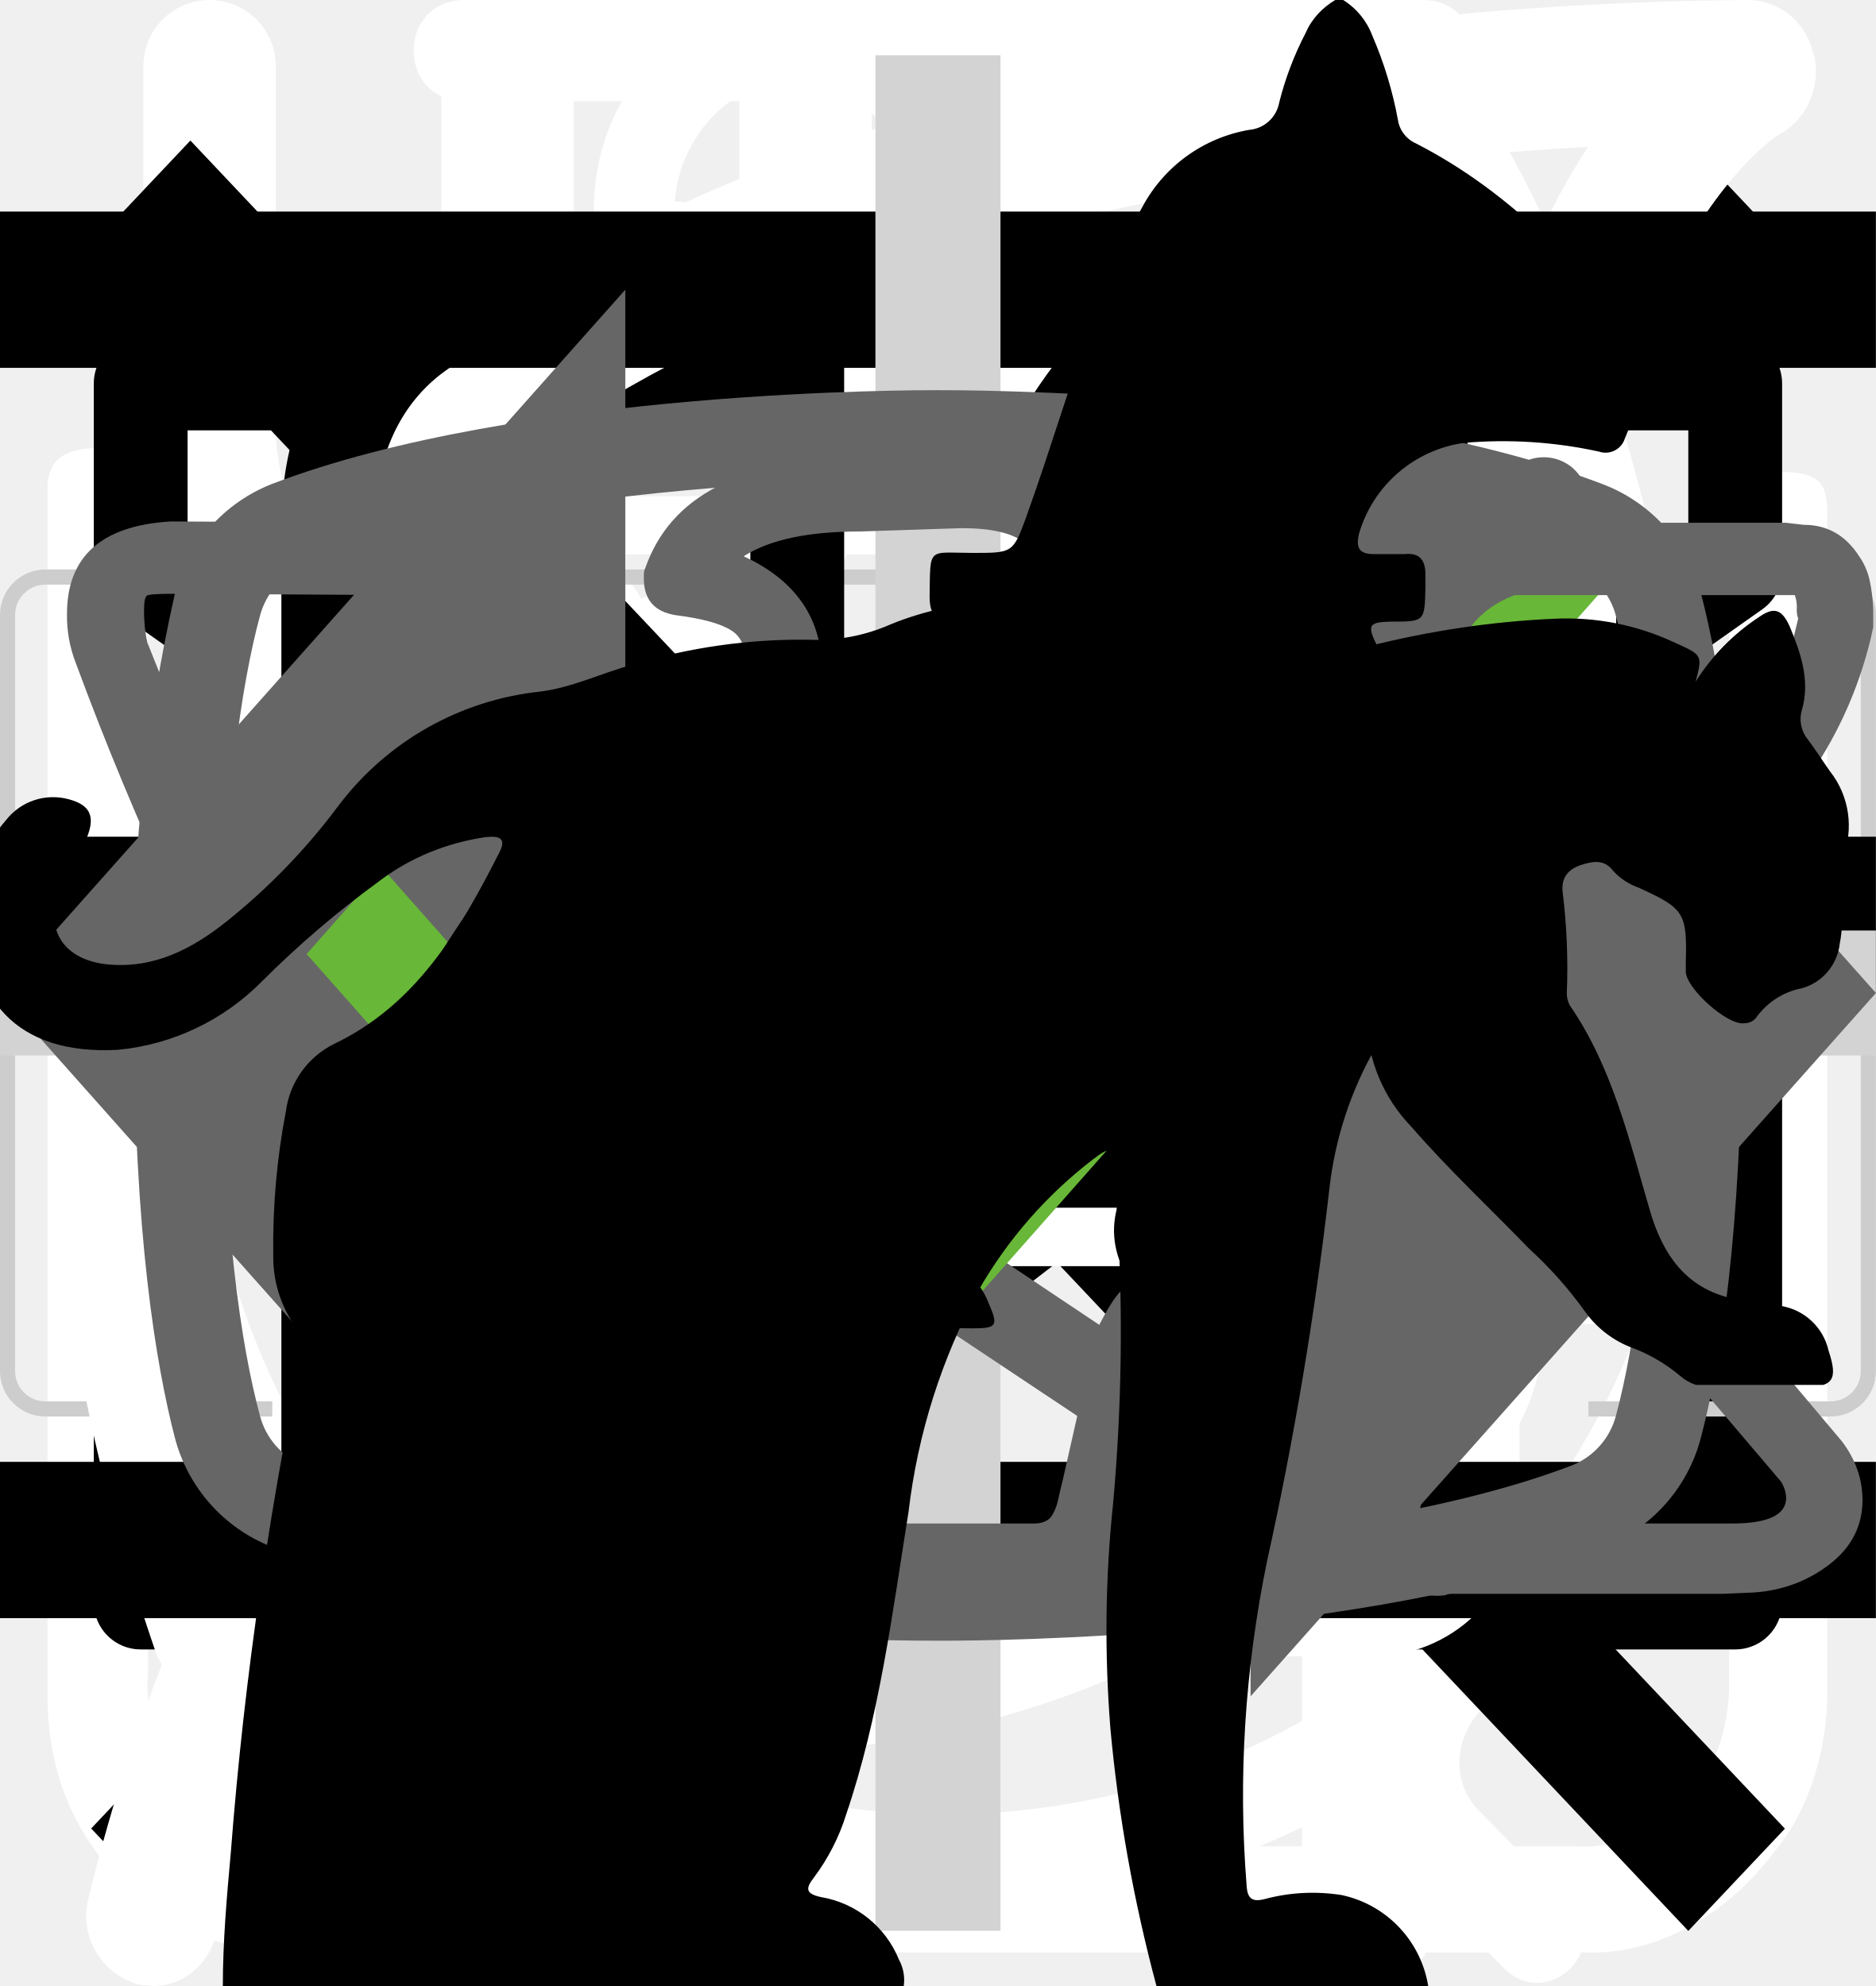
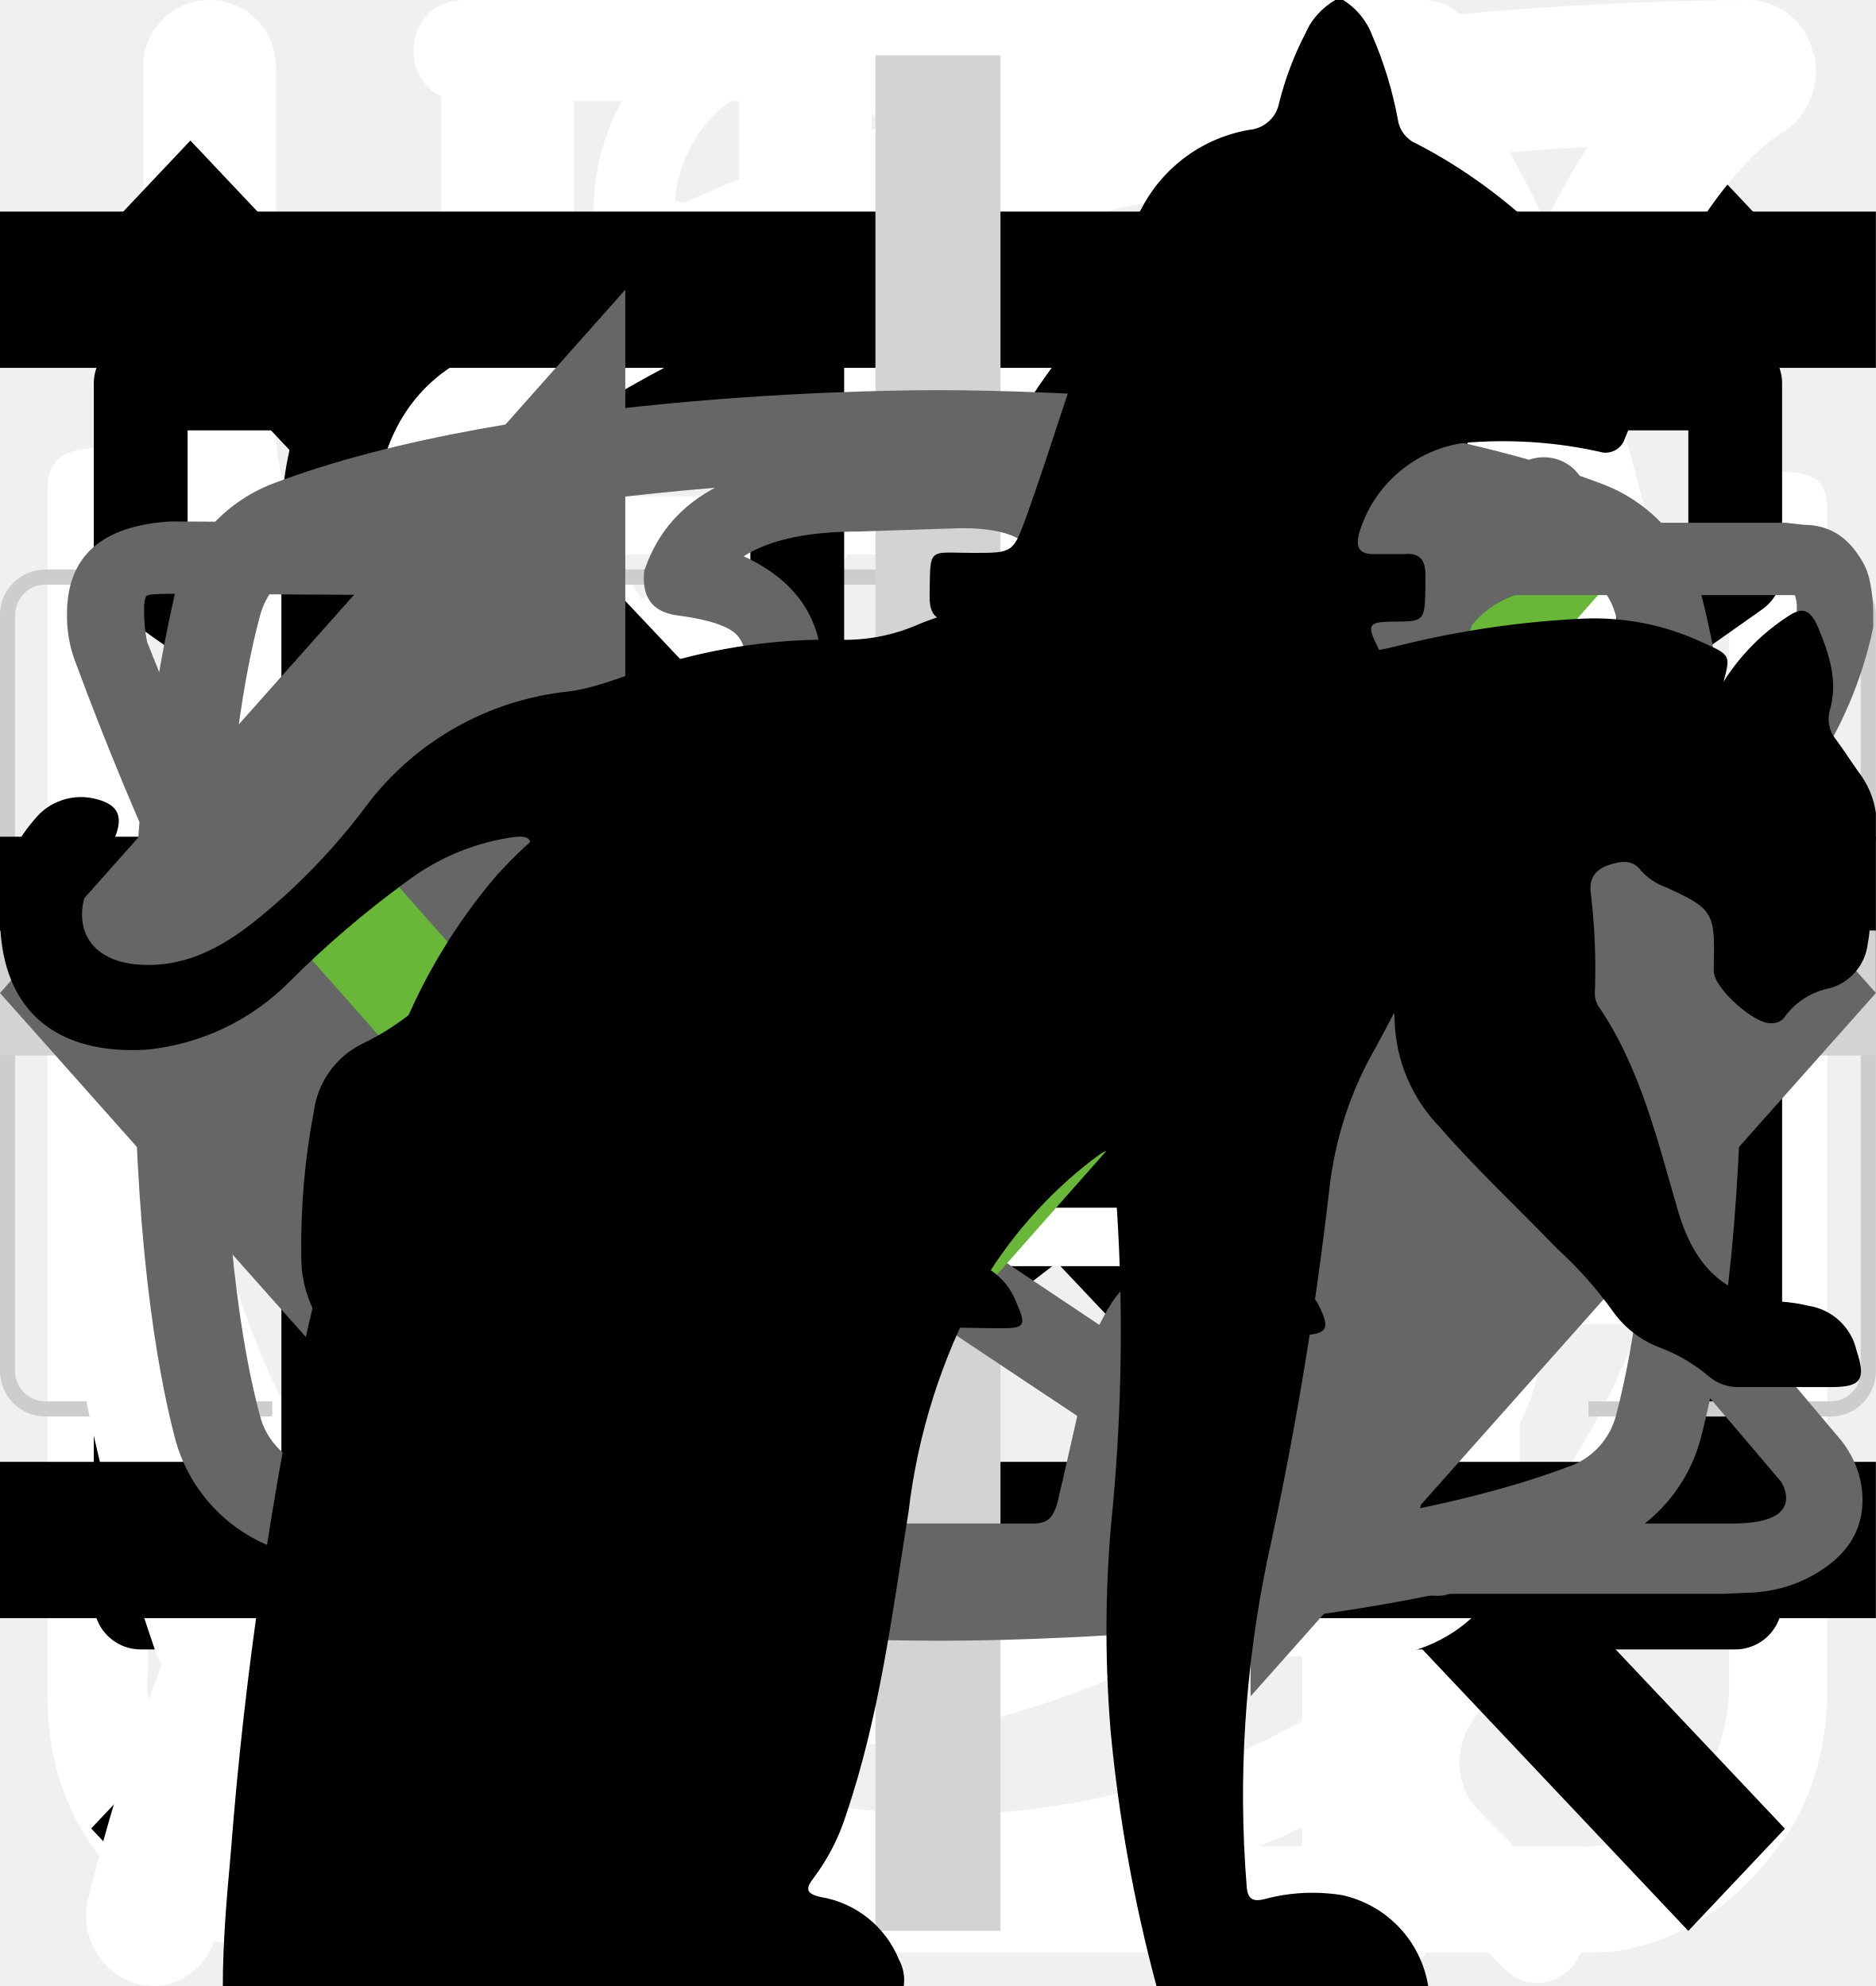
<svg xmlns="http://www.w3.org/2000/svg">
  <style>:root svg:not(:target){display:none}</style>
  <svg viewBox="0 0 32 12" fill="none" id="icon-arrow">
    <path stroke="#000" stroke-width="2" d="M0 6h18" />
    <path d="m24 6-6.75 5.2v-10.4l6.75 5.2Z" fill="#000" />
  </svg>
  <svg viewBox="0 0 27 29" fill="none" id="icon-bubles">
    <path d="M11.375 0C9.744 0 8.475 1.359 8.475 3.081C8.475 4.803 9.744 6.162 11.375 6.162C13.006 6.162 14.275 4.803 14.275 3.081C14.275 1.359 13.006 0 11.375 0ZM11.375 1.178C12.372 1.178 13.097 2.021 13.097 3.081C13.097 4.078 12.308 4.984 11.375 4.984C10.378 4.984 9.653 4.142 9.653 3.081C9.653 2.084 10.432 1.178 11.375 1.178ZM0.5 24.741C0.5 25.919 0.908 26.916 1.859 27.731C2.856 28.583 4.034 28.511 4.034 28.511H23.066C23.845 28.511 24.878 28.13 25.694 27.061C26.537 26.064 26.482 24.704 26.482 24.704V7.486C26.482 7.051 26.373 6.888 25.739 6.888C25.105 6.888 25.05 7.159 25.05 7.477V24.695C25.032 24.994 24.978 25.783 24.307 26.417C23.573 27.043 22.857 26.961 22.857 26.961C22.857 26.961 4.732 26.961 3.826 26.934C3.482 26.87 2.92 26.743 2.376 26.027C1.868 25.302 1.968 24.396 1.968 24.396V7.178C1.968 6.715 1.732 6.543 1.243 6.543C0.754 6.543 0.5 6.715 0.5 7.123V24.741ZM16.812 8.428C15.725 8.664 14.637 8.809 12.553 10.784C10.469 12.778 8.928 12.688 7.388 12.597C5.847 12.506 4.216 11.056 3.944 10.694C3.608 10.34 3.038 10.576 2.856 10.812C2.702 11.047 2.702 11.455 2.965 11.808C4.234 12.987 5.412 13.893 7.678 14.074C9.943 14.292 12.118 13.268 13.568 11.808C15.018 10.358 15.743 10.087 16.831 9.905C19.459 9.488 20.999 10.522 21.906 11.174C22.902 12.262 23.174 11.953 23.446 11.645C23.99 10.929 23.22 10.377 22.359 9.742C20.546 8.564 18.824 8.111 16.831 8.473L16.812 8.428ZM7.75 15.588C6.572 15.588 5.666 16.584 5.666 17.853C5.666 19.122 6.572 20.119 7.75 20.119C8.928 20.119 9.834 19.122 9.834 17.853C9.834 16.584 8.928 15.588 7.75 15.588ZM19.531 16.367C17.991 16.367 16.722 17.726 16.722 19.358C16.722 20.989 17.991 22.348 19.531 22.348C21.072 22.348 22.341 20.989 22.341 19.358C22.341 17.726 21.072 16.367 19.531 16.367ZM19.531 17.817C20.329 17.817 20.981 18.515 20.981 19.358C20.981 20.218 20.329 20.898 19.531 20.898C18.734 20.898 18.081 20.2 18.081 19.358C18.081 18.497 18.734 17.817 19.531 17.817Z" fill="white" />
  </svg>
  <svg viewBox="0 0 27 31" fill="none" id="icon-clock">
    <path d="M6.12 0c-1.07 0-1.07 1.58 0 1.58h6.67v1.6a13.21 13.21 0 0 0-12.23 13.3c0 4.02 1.75 7.64 4.52 10.07.48.43.54 1.18.1 1.64l-1.53 1.55c-.75.69.36 1.75 1.03 1l2-2.03c.36-.34.88-.43 1.32-.21a12.79 12.79 0 0 0 11.1.06c.43-.21.96-.13 1.3.21l1.95 1.97c.68.64 1.66-.31 1.04-1l-1.45-1.48c-.45-.45-.38-1.2.1-1.63a13.47 13.47 0 0 0 4.62-10.16 13.2 13.2 0 0 0-12.27-13.28v-1.6h6.67c1.06 0 1.06-1.59 0-1.59h-14.94Zm-4.12 16.47c0-6.53 5.2-11.82 11.6-11.82 6.41 0 11.6 5.3 11.6 11.82 0 6.55-5.19 11.85-11.6 11.85-6.4 0-11.6-5.3-11.6-11.85Zm10.8-8.09c0-1.1 1.66-1.1 1.66 0v8.63c0 .23-.09.44-.25.6a.86.86 0 0 1-.6.25.82.82 0 0 1-.57-.23.8.8 0 0 1-.24-.56v-8.69Zm-5 2.62c.31 0 .61-.12.83-.34a1.14 1.14 0 0 0-.82-1.96c-.3.02-.56.16-.75.37a1.14 1.14 0 0 0 .75 1.92Zm11.6 0c.31 0 .6-.12.82-.34a1.14 1.14 0 0 0-.82-1.96 1.14 1.14 0 0 0 0 2.29Zm-10.43 12.59c0 1.53-2.33 1.53-2.33 0s2.33-1.53 2.33 0Zm4.64 3.44a1.18 1.18 0 0 0 1.17-.68 1.14 1.14 0 0 0-.7-1.56 1.17 1.17 0 0 0-1.22.32 1.14 1.14 0 0 0 .75 1.92Zm-8.12-10.39a1.14 1.14 0 0 1-.69 1.17 1.17 1.17 0 0 1-1.57-.7 1.14 1.14 0 0 1 .32-1.2 1.17 1.17 0 0 1 1.94.73Zm17.39 1.15a1.17 1.17 0 0 0 1.17-.68 1.14 1.14 0 0 0-.7-1.55 1.17 1.17 0 0 0-1.22.32 1.14 1.14 0 0 0 .75 1.91Zm-2.32 5.8c0 1.53-2.32 1.53-2.32 0s2.32-1.53 2.32 0Z" fill="#fff" />
  </svg>
  <svg viewBox="0 0 26 30" fill="none" id="icon-cutlery">
    <g fill-rule="evenodd" clip-rule="evenodd" fill="#fff">
      <path d="M19.12.08a1 1 0 0 1 1.09.21c.9.91 2.1 2.88 3.06 5.92a42.6 42.6 0 0 1 1.73 12.79 1 1 0 0 1-1 1h-3.5v9a1 1 0 1 1-2 0v-28a1 1 0 0 1 .62-.92Zm1.38 17.92h2.5a39.62 39.62 0 0 0-1.64-11.19 22.4 22.4 0 0 0-.86-2.3v13.49Zm-14-18a1 1 0 0 1 1 1v28a1 1 0 1 1-2 0v-28a1 1 0 0 1 1-1Z" />
      <path d="M2 0a1 1 0 0 1 1 1v5.5c0 .56.2 1.32.7 1.92.48.56 1.31 1.08 2.8 1.08a1 1 0 1 1 0 2 5.41 5.41 0 0 1-4.33-1.8 5.07 5.07 0 0 1-1.17-3.2v-5.5a1 1 0 0 1 1-1Z" />
      <path d="M11 0a1 1 0 0 0-1 1v5.5c0 .56-.2 1.32-.7 1.92-.48.56-1.31 1.08-2.8 1.08a1 1 0 0 0 0 2 5.4 5.4 0 0 0 4.33-1.8 5.07 5.07 0 0 0 1.17-3.2v-5.5a1 1 0 0 0-1-1Z" />
    </g>
  </svg>
  <svg viewBox="0 0 20 20" fill="none" id="icon-email">
    <path d="M1.5 8.5v8h17v-8m-17-5h17v2l-8.5 6-8.5-6v-2Z" stroke="#000" stroke-linecap="round" stroke-linejoin="round" />
  </svg>
  <svg viewBox="0 0 20 20" fill="none" id="icon-form-cross">
    <g stroke="#000" stroke-width="1.5">
      <path transform="matrix(.68659 -.72705 .68659 .72705 2.002 20)" d="M0-.75h24.76" />
      <path transform="matrix(.68659 .72705 -.68659 .72705 1 2)" d="M0-.75h24.76" />
    </g>
  </svg>
  <svg viewBox="0 0 124 56" fill="none" id="icon-frame">
    <path fill-rule="evenodd" clip-rule="evenodd" d="M3 1h118a2 2 0 0 1 2 2v50a2 2 0 0 1-2 2h-16v1h16a3 3 0 0 0 3-3v-50a3 3 0 0 0-3-3h-118a3 3 0 0 0-3 3v50a3 3 0 0 0 3 3h15v-1h-15a2 2 0 0 1-2-2v-50c0-1.1.9-2 2-2Z" fill="#CDCDCD" />
  </svg>
  <svg viewBox="0 0 78 81" fill="none" id="icon-gift">
    <g fill="#fff">
      <path d="M64.02 35.63h-49.99a3.18 3.18 0 0 1-3.18-3.16v-9.47a3.18 3.18 0 0 1 3.18-3.16h49.98a3.17 3.17 0 0 1 3.19 3.16v9.47a3.17 3.17 0 0 1-3.18 3.16Zm-49.99-13.37c-.4 0-.74.34-.74.74v9.47c0 .4.33.74.74.74h49.98c.41 0 .75-.33.75-.74v-9.47c0-.4-.34-.74-.75-.74h-49.98Z" />
      <path d="M57.04 68.08h-36.04a6.11 6.11 0 0 1-6.13-6.09v-27.57c0-.67.55-1.21 1.22-1.21.68 0 1.22.54 1.22 1.21v27.57a3.68 3.68 0 0 0 3.69 3.67h36.04a3.68 3.68 0 0 0 3.7-3.67v-27.57a1.22 1.22 0 0 1 2.44 0v27.57a6.11 6.11 0 0 1-6.14 6.1Z" />
      <path d="M39.02 68.08c-.67 0-1.22-.54-1.22-1.2v-32.46c0-.67.55-1.21 1.22-1.21.68 0 1.22.54 1.22 1.21v32.45c0 .67-.54 1.21-1.22 1.21Zm-15.21-45.82a7.81 7.81 0 0 1-3.17-10.6 7.9 7.9 0 0 1 10.66-3.16c5.82 3.13 8.96 11.86 9.09 12.23l-2.3.8c-.03-.08-2.96-8.22-7.95-10.9a5.45 5.45 0 0 0-7.36 2.17 5.4 5.4 0 0 0 2.2 7.33l-1.17 2.13Z" />
      <path d="m54.23 22.26-1.16-2.14a5.38 5.38 0 0 0-1.03-9.92 5.42 5.42 0 0 0-4.14.43c-4.98 2.68-7.91 10.82-7.94 10.9l-2.3-.8c.13-.37 3.27-9.1 9.08-12.23a7.86 7.86 0 0 1 11.29 9.1c-.6 2-1.95 3.66-3.8 4.66Zm7.72 29.6h-45.86c-.67 0-1.22-.55-1.22-1.21 0-.67.55-1.22 1.22-1.22h45.86a1.21 1.21 0 1 1 0 2.42Z" />
    </g>
  </svg>
  <svg viewBox="0 0 25 28" fill="none" id="icon-leaf">
    <path d="M24.84.77a.95.95 0 0 0-.9-.77h-.01c-4.94.03-16.95.92-21.8 8.38-2.51 3.88-2.73 8.91-.64 14.96l.07.13a25.93 25.93 0 0 0-1.04 3.32 1 1 0 0 0 .72 1.19l.2.02c.43 0 .81-.32.9-.79.03-.1 2.42-10.37 10.86-16.38.43-.3.55-.93.26-1.38a.9.9 0 0 0-1.3-.28c-4.79 3.4-7.74 8-9.47 11.65-1.24-4.57-.92-8.37.99-11.3 3.74-5.76 12.62-7.15 17.98-7.45-1.16 1.8-2.41 5.1-2.41 10.93 0 3.12-.83 5.52-2.47 7.14-2.62 2.6-6.88 2.83-10 2.58-.51-.04-.96.38-1 .93-.04.55.35 1.03.86 1.07.63.05 1.3.08 1.99.08 3.17 0 6.86-.66 9.42-3.2 2.04-2 3.07-4.9 3.07-8.6 0-9.1 3.22-11.1 3.23-11.1.4-.21.6-.68.5-1.13Z" fill="#fff" />
  </svg>
  <svg viewBox="0 0 24 24" fill="none" id="icon-menu-burger">
    <path stroke="#000" stroke-width="2" d="M0 3h24m-24 8h24m-24 8h24" />
  </svg>
  <svg viewBox="0 0 20 20" fill="none" id="icon-phone">
    <path d="M10 10h8.5m0 0-2.5-2.5m2.5 2.5-2.5 2.5m-7.5-10v5h-3v5h3v5h-2.5c-1.5 0-2.5-1-2.5-2.5v-10c0-1.5 1-2.5 2.5-2.5h2.5Z" stroke="#000" stroke-linecap="round" stroke-linejoin="round" />
  </svg>
  <svg viewBox="0 0 30 30" fill="none" id="icon-plus">
    <path d="M15 0v30m15-15h-30" stroke="#D3D3D3" stroke-width="2" />
  </svg>
  <svg viewBox="0 0 24 18" fill="none" id="icon-slider-pointers">
    <path d="m8 0-8 9 8 9v-18Zm16 9-8-9v18l8-9Z" fill="#666" />
  </svg>
  <svg viewBox="0 0 28 22" fill="none" id="icon-telegram">
    <path fill-rule="evenodd" clip-rule="evenodd" d="M23.46 3.15c.18.15.27.38.23.61l-2.63 15.76a.66.66 0 0 1-1.01.44l-7.88-5.25a.66.66 0 0 1-.15-.96l2.61-3.26-4.36 2.9a.66.66 0 0 1-.65.05l-5.26-2.63a.66.66 0 0 1 .08-1.2l18.38-6.57a.66.66 0 0 1 .64.11Zm-17.13 7.17 3.53 1.77 7.56-5.04a.66.66 0 0 1 .88.96l-4.8 6 6.43 4.3 2.28-13.66-15.88 5.67Z" fill="#666" />
  </svg>
  <svg viewBox="0 0 26 26" fill="none" id="icon-tick">
    <path d="m11 17.72-5.7-6.45-1.05 1.19 6.75 7.63 11.25-12.72-1.05-1.28-10.2 11.63Z" fill="#68B738" />
  </svg>
  <svg viewBox="0 0 28 22" fill="none" id="icon-vkontakte">
    <path d="M1 5.34c0-.86.52-1.32 1.55-1.38l3.97.02c.26 0 .44.13.53.38.4 1.26.86 2.34 1.37 3.25.5.92 1.17 1.97 1.99 3.16.07.15.18.23.34.23.13 0 .22-.06.3-.18l.07-.28.03-4.35c0-.3-.07-.5-.23-.6-.15-.1-.43-.18-.83-.23-.32-.05-.48-.23-.48-.55 0-.07 0-.12.02-.15.38-1.09 1.44-1.63 3.2-1.63l1.5-.03c.67 0 1.23.16 1.67.48.44.32.67.82.67 1.5v5.72c.12.08.24.12.34.12.27 0 .5-.15.7-.45 1.95-2.58 3-4.31 3.17-5.18a.3.3 0 0 1 .05-.13c.12-.25.33-.47.61-.65.29-.19.53-.31.75-.38a.55.55 0 0 1 .24-.05h4.13l.26.03c.36 0 .63.16.83.47.07.1.12.21.15.33a2.4 2.4 0 0 1 .06.55v.18a6.11 6.11 0 0 1-.94 2.2 23.4 23.4 0 0 1-1.93 2.53c-.79.9-1.27 1.5-1.47 1.78a.93.93 0 0 0-.24.56c0 .13.07.28.21.45l3.9 4.63c.2.26.31.56.31.88 0 .38-.16.7-.48.95-.32.25-.7.4-1.14.43l-.46.02h-4.04c-.02 0-.06 0-.11.02a.86.86 0 0 1-.1.01c-.4 0-.76-.16-1.1-.48-.12-.13-.96-1.12-2.5-2.97a1.39 1.39 0 0 0-.38-.32 38.47 38.47 0 0 0-.53 2.24l-.08.42a1.4 1.4 0 0 1-1.12 1.06l-.37.02h-2.61c-1.48 0-2.95-.63-4.41-1.9a19.3 19.3 0 0 1-3.96-4.95 47.51 47.51 0 0 1-3.28-7.05 1.92 1.92 0 0 1-.13-.73Zm16.01 6.51c-.37 0-.7-.1-1.01-.29a.9.9 0 0 1-.45-.79v-5.78c0-.34-.1-.58-.27-.72-.18-.14-.49-.21-.93-.21l-1.52.05c-.76 0-1.34.12-1.73.37.78.36 1.17.93 1.17 1.71v4.43a1.5 1.5 0 0 1-.53 1.04 1.6 1.6 0 0 1-1.07.42c-.53 0-.94-.24-1.22-.73a26.16 26.16 0 0 1-3.1-5.63l-.23-.66-3.55-.02c-.23 0-.36.01-.38.03-.03.03-.04.1-.04.22 0 .15.01.3.05.48l.56 1.4c1.49 3.64 3.11 6.51 4.86 8.6 1.75 2.1 3.47 3.15 5.16 3.15h2.66c.1 0 .19-.03.24-.09.05-.06.1-.17.13-.34l.06-.25.5-2.21c.15-.3.27-.5.38-.6.2-.2.42-.28.69-.28.43 0 .86.24 1.3.73l2.27 2.71c.14.22.3.33.45.33h4.4c.53 0 .8-.13.8-.38a.47.47 0 0 0-.08-.25l-3.87-4.55c-.3-.35-.45-.73-.45-1.13 0-.4.14-.8.43-1.16.23-.34.68-.9 1.34-1.67.67-.78 1.25-1.51 1.75-2.19.5-.68.82-1.3.98-1.85l.08-.33a.37.37 0 0 1-.02-.16.54.54 0 0 0-.03-.19h-4.18c-.27.1-.48.25-.64.45l-.16.48c-.45 1.16-1.6 2.94-3.5 5.36-.36.33-.8.5-1.3.5Z" fill="#666" />
  </svg>
  <svg viewBox="0 0 28 22" fill="none" id="icon-youtube">
    <path d="m17.85 10.8-5.24-3.5a.65.65 0 0 0-1.01.55v6.98a.65.65 0 0 0 1.01.54l5.24-3.49a.65.65 0 0 0 0-1.09Zm-4.94 2.8v-4.53l3.4 2.27-3.4 2.27Zm12.48-8.56a2.4 2.4 0 0 0-1.45-1.63c-3.72-1.43-9.69-1.41-9.94-1.41s-6.22-.02-9.94 1.4a2.4 2.4 0 0 0-1.45 1.64 25.32 25.32 0 0 0-.61 6.3c0 3.26.33 5.22.61 6.3a2.4 2.4 0 0 0 1.45 1.63c3.72 1.43 9.69 1.4 9.94 1.4h.08c.75 0 6.31-.04 9.86-1.4a2.4 2.4 0 0 0 1.45-1.64c.28-1.07.61-3.03.61-6.3 0-3.25-.33-5.22-.61-6.29Zm-1.27 12.27a1.1 1.1 0 0 1-.65.74c-3.5 1.34-9.4 1.32-9.47 1.32-.07 0-5.98.02-9.47-1.32a1.09 1.09 0 0 1-.65-.74c-.27-1-.57-2.85-.57-5.97 0-3.12.3-4.97.57-5.97a1.1 1.1 0 0 1 .65-.74c3.5-1.34 9.4-1.32 9.47-1.32.07 0 5.98-.02 9.47 1.32a1.1 1.1 0 0 1 .65.74c.27 1 .57 2.85.57 5.97 0 3.12-.3 4.96-.57 5.97Z" fill="#666" />
  </svg>
-   <svg viewBox="0 0 67 28" fill="none" id="programs-pro">
-     <g clip-path="url(#programs-pro_0)">
-       <path d="M60.56 2.88a7.6 7.6 0 0 1 2.25-2.3c.5-.35.8-.35 1.1.3.4.95.75 1.95.45 3a1.14 1.14 0 0 0 .2 1.05c.3.4.55.8.8 1.15a3.13 3.13 0 0 1 .45 3.1c-.18.5-.22 1.03-.1 1.55.1.5.1 1 0 1.5a1.87 1.87 0 0 1-1.35 1.6 2.6 2.6 0 0 0-1.6 1 .53.53 0 0 1-.45.25c-.6.1-2.1-1.25-2.1-1.85v-.3c.05-1.8-.05-1.95-1.7-2.7a2.2 2.2 0 0 1-.9-.6c-.3-.4-.7-.35-1.15-.2-.45.15-.7.45-.65.95.15 1.2.2 2.43.15 3.65 0 .14.04.27.1.4 1.55 2.25 2.15 4.9 2.9 7.45.6 1.95 1.7 3 3.7 3.15.32.02.64.07.95.15a2.08 2.08 0 0 1 1.7 1.6c.35 1.05.15 1.3-.9 1.3h-3.25c-.42.02-.83-.12-1.15-.4a5.86 5.86 0 0 0-1.7-1 3.63 3.63 0 0 1-1.7-1.3 14.3 14.3 0 0 0-2-2.25c-1.4-1.45-2.9-2.85-4.2-4.35a5.69 5.69 0 0 1-1.6-3.8c0-.45-.1-.65-.6-.45a.96.96 0 0 1-.5.15c-1.4 0-2.1.85-2.6 2.1-.45 1.05-1.05 2.05-1.6 3.1a5.2 5.2 0 0 0-.5 2.1c0 1.2.3 1.6 1.4 2 .7.25 1.35.5 1.7 1.2.4.8.3 1-.55 1.05h-3.4a.94.94 0 0 1-.95-.55l-.9-1.5a3.02 3.02 0 0 1-.35-2.7c.22-.87.23-1.78.05-2.65a4.21 4.21 0 0 1 .85-3.5c.3-.35.3-.5-.2-.6a25.03 25.03 0 0 1-5.95-2.1c-1.6-.6-1.9-.5-2.35 1.15-.4 1.4-.8 2.8-1.1 4.25-.35 1.6.05 3.1.55 4.6.2.6.8.55 1.25.7 1 .3 1.85.7 2.25 1.75.35.8.3.9-.55.9-.85 0-1.7-.05-2.6 0-.76.01-1.5-.23-2.1-.7-2.4-1.6-3.1-4.05-3.3-6.7-.1-1.65-1-2.95-2.05-4.2-.2-.25-.4-.35-.7-.15-1.07.59-2.2 1.1-3.35 1.5a13.36 13.36 0 0 0-6.1 4.4 5.32 5.32 0 0 0-1.1 2.55c-.15.9.1 1.3 1 1.55s1.35.75 1.45 1.7c.05.4-.1.6-.5.6h-4.05a.82.82 0 0 1-.65-.4 4.28 4.28 0 0 1-.95-2.75 25.3 25.3 0 0 1 .45-5.15 3.15 3.15 0 0 1 1.7-2.4c2.95-1.4 4.5-4.05 5.9-6.8.3-.55.05-.65-.45-.6-1.4.2-2.73.74-3.85 1.6a35.31 35.31 0 0 0-4.15 3.55 8.33 8.33 0 0 1-5.15 2.45c-3.65.2-5.35-1.85-5.2-5.15.03-1.13.46-2.2 1.2-3.05a2.13 2.13 0 0 1 2.25-.75c.75.2.95.6.65 1.35-.15.3-.35.55-.5.85-.22.3-.39.64-.5 1-.55 1.5.2 2.55 1.75 2.7 1.65.15 3-.55 4.25-1.55 1.5-1.2 2.85-2.6 4-4.15a10.4 10.4 0 0 1 7.2-4.05c1.15-.15 2.15-.65 3.25-.95a20.7 20.7 0 0 1 6.35-.9 6.5 6.5 0 0 0 2.9-.55c2.45-1 5-1 7.55-.5 2 .4 4 .9 5.95 1.4 1.16.21 2.35.18 3.5-.1 2.2-.56 4.44-.9 6.7-1a9.08 9.08 0 0 1 4.3.85c1 .45 1 .45.75 1.4Z" fill="#000" />
-     </g>
-     <defs>
-       <clipPath id="programs-pro_0">
-         <path fill="#fff" d="M0 0h67v28h-67z" />
-       </clipPath>
-     </defs>
+   <svg viewBox="0 0 268 112" fill="none" id="programs-pro">
+     <path d="M246.24 11.51a30.4 30.4 0 0 1 9-9.2c2-1.4 3.2-1.4 4.4 1.2 1.6 3.8 3 7.8 1.8 12a4.59 4.59 0 0 0 .8 4.2c1.2 1.6 2.2 3.2 3.2 4.6a12.54 12.54 0 0 1 1.8 12.4 10.86 10.86 0 0 0-.4 6.2c.4 1.98.4 4.02 0 6a7.5 7.5 0 0 1-5.4 6.4 10.42 10.42 0 0 0-6.4 4 2.09 2.09 0 0 1-1.8 1c-2.4.4-8.4-5-8.4-7.4v-1.2c.2-7.2-.2-7.8-6.8-10.8a8.78 8.78 0 0 1-3.6-2.4c-1.2-1.6-2.8-1.4-4.6-.8-1.8.6-2.8 1.8-2.6 3.8.6 4.85.8 9.73.6 14.6.01.56.15 1.1.4 1.6 6.2 9 8.6 19.6 11.6 29.8 2.4 7.8 6.8 12 14.8 12.6 1.28.1 2.55.3 3.8.6a8.32 8.32 0 0 1 6.8 6.4c1.4 4.2.6 5.2-3.6 5.2h-13a6.48 6.48 0 0 1-4.6-1.6 23.39 23.39 0 0 0-6.8-4 14.53 14.53 0 0 1-6.8-5.2 57.17 57.17 0 0 0-8-9c-5.6-5.8-11.6-11.4-16.8-17.4a22.77 22.77 0 0 1-6.4-15.2c0-1.8-.4-2.6-2.4-1.8-.6.38-1.3.6-2 .6-5.6 0-8.4 3.4-10.4 8.4-1.8 4.2-4.2 8.2-6.4 12.4a20.8 20.8 0 0 0-2 8.4c0 4.8 1.2 6.4 5.6 8 2.8 1 5.4 2 6.8 4.8 1.6 3.2 1.2 4-2.2 4.2h-13.6a3.76 3.76 0 0 1-3.8-2.2l-3.6-6a12.1 12.1 0 0 1-1.4-10.8c.86-3.47.93-7.1.2-10.6a16.84 16.84 0 0 1 3.4-14c1.2-1.4 1.2-2-.8-2.4a100.13 100.13 0 0 1-23.74-8.25.2.2 0 0 1-.06-.15c-6.4-2.4-7.6-2-9.4 4.6-1.6 5.6-3.2 11.2-4.4 17-1.4 6.4.2 12.4 2.2 18.4.8 2.4 3.2 2.2 5 2.8 4 1.2 7.4 2.8 9 7 1.4 3.2 1.2 3.6-2.2 3.6-3.4 0-6.8-.2-10.4 0-3.04.06-6-.93-8.4-2.8-9.6-6.4-12.4-16.2-13.2-26.8-.4-6.6-4-11.8-8.2-16.8-.8-1-1.6-1.4-2.8-.6a88.62 88.62 0 0 1-13.4 6 53.42 53.42 0 0 0-24.4 17.6 21.26 21.26 0 0 0-4.4 10.2c-.6 3.6.4 5.2 4 6.2s5.4 3 5.8 6.8c.2 1.6-.4 2.4-2 2.4h-16.2a3.3 3.3 0 0 1-2.6-1.6c-2.52-3.1-3.86-7-3.8-11-.1-6.9.5-13.8 1.8-20.6a12.6 12.6 0 0 1 6.8-9.6c11.8-5.6 18-16.2 23.6-27.2 1.2-2.2.2-2.6-1.8-2.4-5.6.78-10.9 2.98-15.4 6.4-5.9 4.3-11.45 9.05-16.6 14.2a33.34 33.34 0 0 1-20.6 9.8c-14.6.8-21.4-7.4-20.8-20.6.13-4.5 1.83-8.81 4.8-12.2a8.5 8.5 0 0 1 9-3c3 .8 3.8 2.4 2.6 5.4-.6 1.2-1.4 2.2-2 3.4a15 15 0 0 0-2 4c-2.2 6 .8 10.2 7 10.8 6.6.6 12-2.2 17-6.2a89.88 89.88 0 0 0 16-16.6 41.58 41.58 0 0 1 28.8-16.2c4.6-.6 8.6-2.6 13-3.8a83.01 83.01 0 0 1 25.4-3.6 26 26 0 0 0 11.6-2.2c9.8-4 20-4 30.2-2 8 1.6 16 3.6 23.8 5.6 4.64.87 9.41.73 14-.4a135.6 135.6 0 0 1 26.8-4c5.92-.28 11.83.88 17.2 3.4 4 1.8 4 1.8 3 5.6Z" fill="#000" />
  </svg>
  <svg viewBox="0 0 36 50" fill="none" id="programs-slim">
    <g clip-path="url(#programs-slim_0)">
      <path d="M28.2 0h-.2c-.32.19-.59.47-.74.82a8.03 8.03 0 0 0-.67 1.76.84.84 0 0 1-.76.69 3.77 3.77 0 0 0-2.69 1.95c-.37.66-.69 1.35-.95 2.06-.73 1.9-1.29 3.85-1.98 5.77-.32.87-.34.87-1.32.87-1.16 0-1.08-.18-1.1 1.1 0 .41.13.62.56.6.13 0 .33-.07.39.1.05.18-.13.26-.23.36a4.63 4.63 0 0 1-2.23 1.26c-.97.26-1.97.47-2.92.79-2.45.82-4.7 1.96-6.46 3.9a14.44 14.44 0 0 0-2.44 4.04c-1.89 4.46-2.8 9.15-3.51 13.88a97.06 97.06 0 0 0-.75 6.7c-.1 1.1-.2 2.23-.2 3.35h17.14c.03-.23-.01-.46-.12-.66a2.58 2.58 0 0 0-1.97-1.58c-.36-.08-.4-.2-.18-.48.36-.48.64-1.02.82-1.6.84-2.47 1.16-5.06 1.57-7.62.23-1.96.83-3.85 1.77-5.59a11.13 11.13 0 0 1 2.87-3.28c.43-.32.45-.32.52.23.05.36.06.74.09 1.11a48.2 48.2 0 0 1-.1 7.31c-.2 1.88-.22 3.78-.07 5.67.2 2.2.59 4.36 1.16 6.49h6.84a2.8 2.8 0 0 0-2.18-2.29c-.64-.1-1.3-.07-1.93.1-.31.08-.44 0-.46-.33-.22-2.73-.04-5.47.51-8.16a91.8 91.8 0 0 0 1.57-9.37c.14-1.27.54-2.5 1.18-3.6.6-1.1 1.14-2.23 1.74-3.33a3.03 3.03 0 0 0 .22-2.67c-.14-.37-.27-.74-.44-1.1-.52-1-1.03-2-1.5-3-.26-.52-.2-.59.36-.6.84 0 .84 0 .86-.85v-.34c0-.35-.14-.55-.52-.51h-.78c-.36 0-.46-.15-.37-.52a3.22 3.22 0 0 1 2.64-2.28 11.3 11.3 0 0 1 3.4.22.51.51 0 0 0 .65-.33 40 40 0 0 1 .66-1.55.52.52 0 0 0-.05-.58c-1.65-2.1-3.43-4.05-5.87-5.3a.77.77 0 0 1-.45-.58 9.8 9.8 0 0 0-.65-2.14 1.8 1.8 0 0 0-.73-.89Z" fill="#000" />
    </g>
    <defs>
      <clipPath id="programs-slim_0">
        <path fill="#fff" d="M0 0h36v50h-36z" />
      </clipPath>
    </defs>
  </svg>
</svg>
